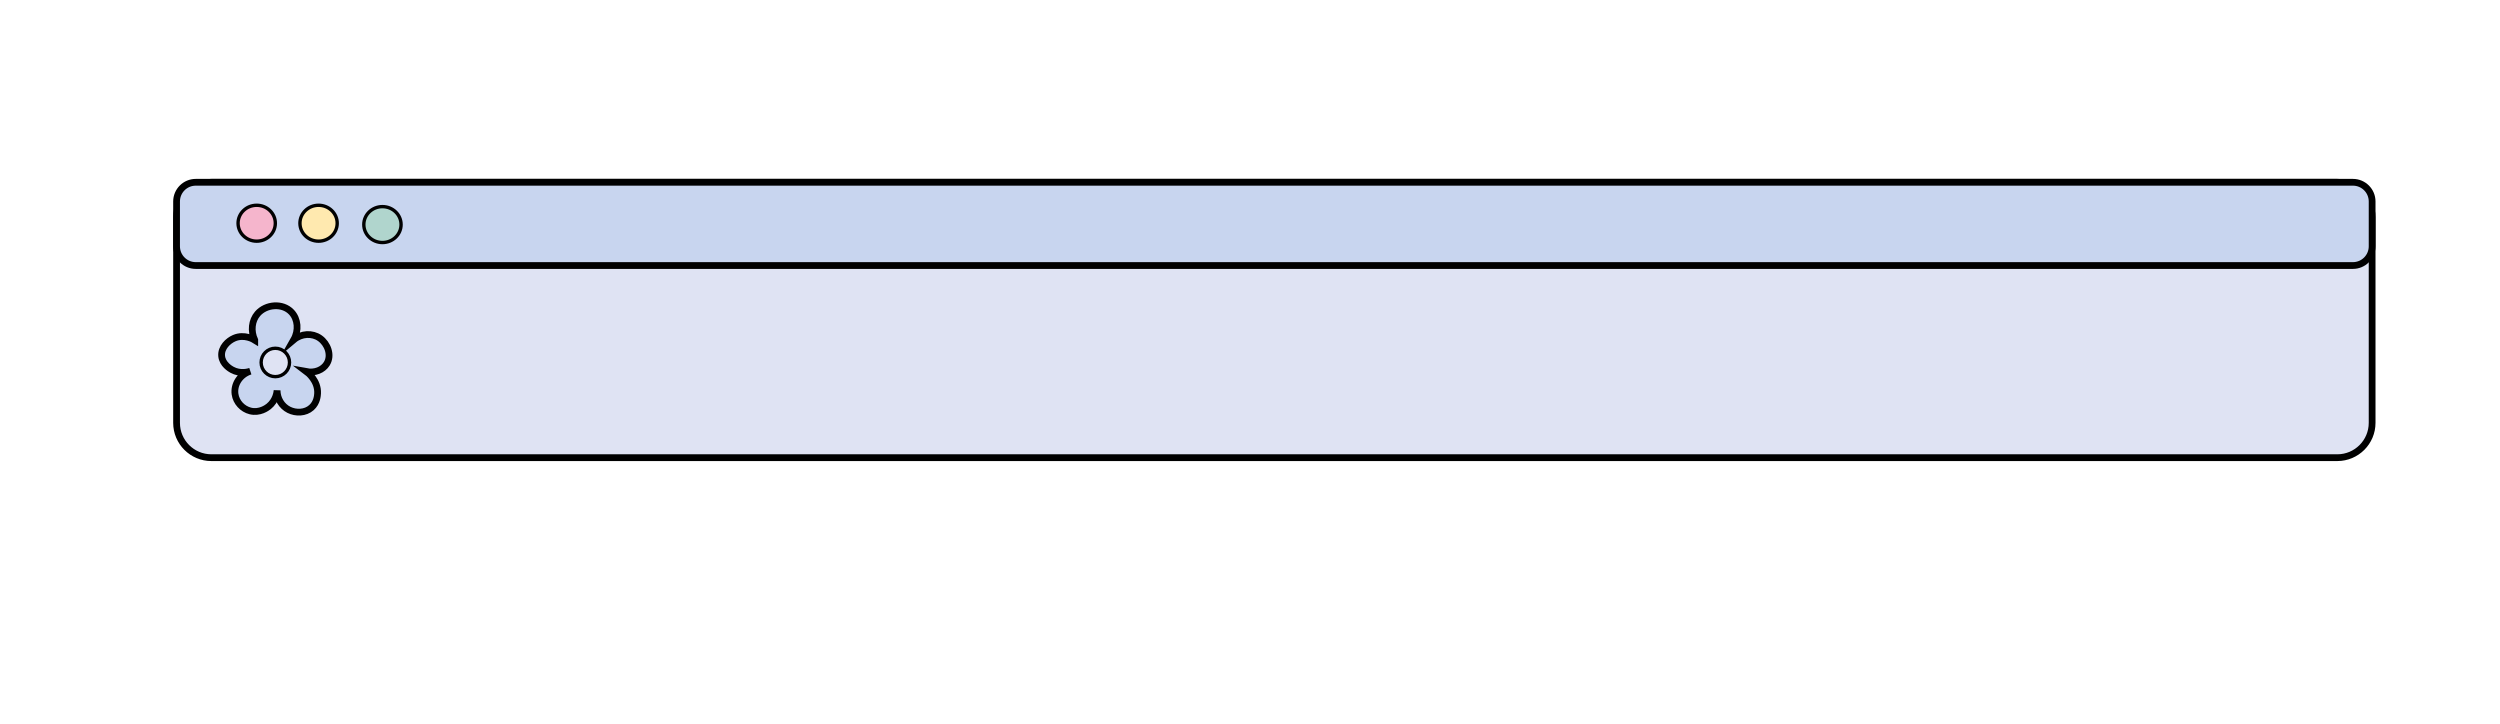
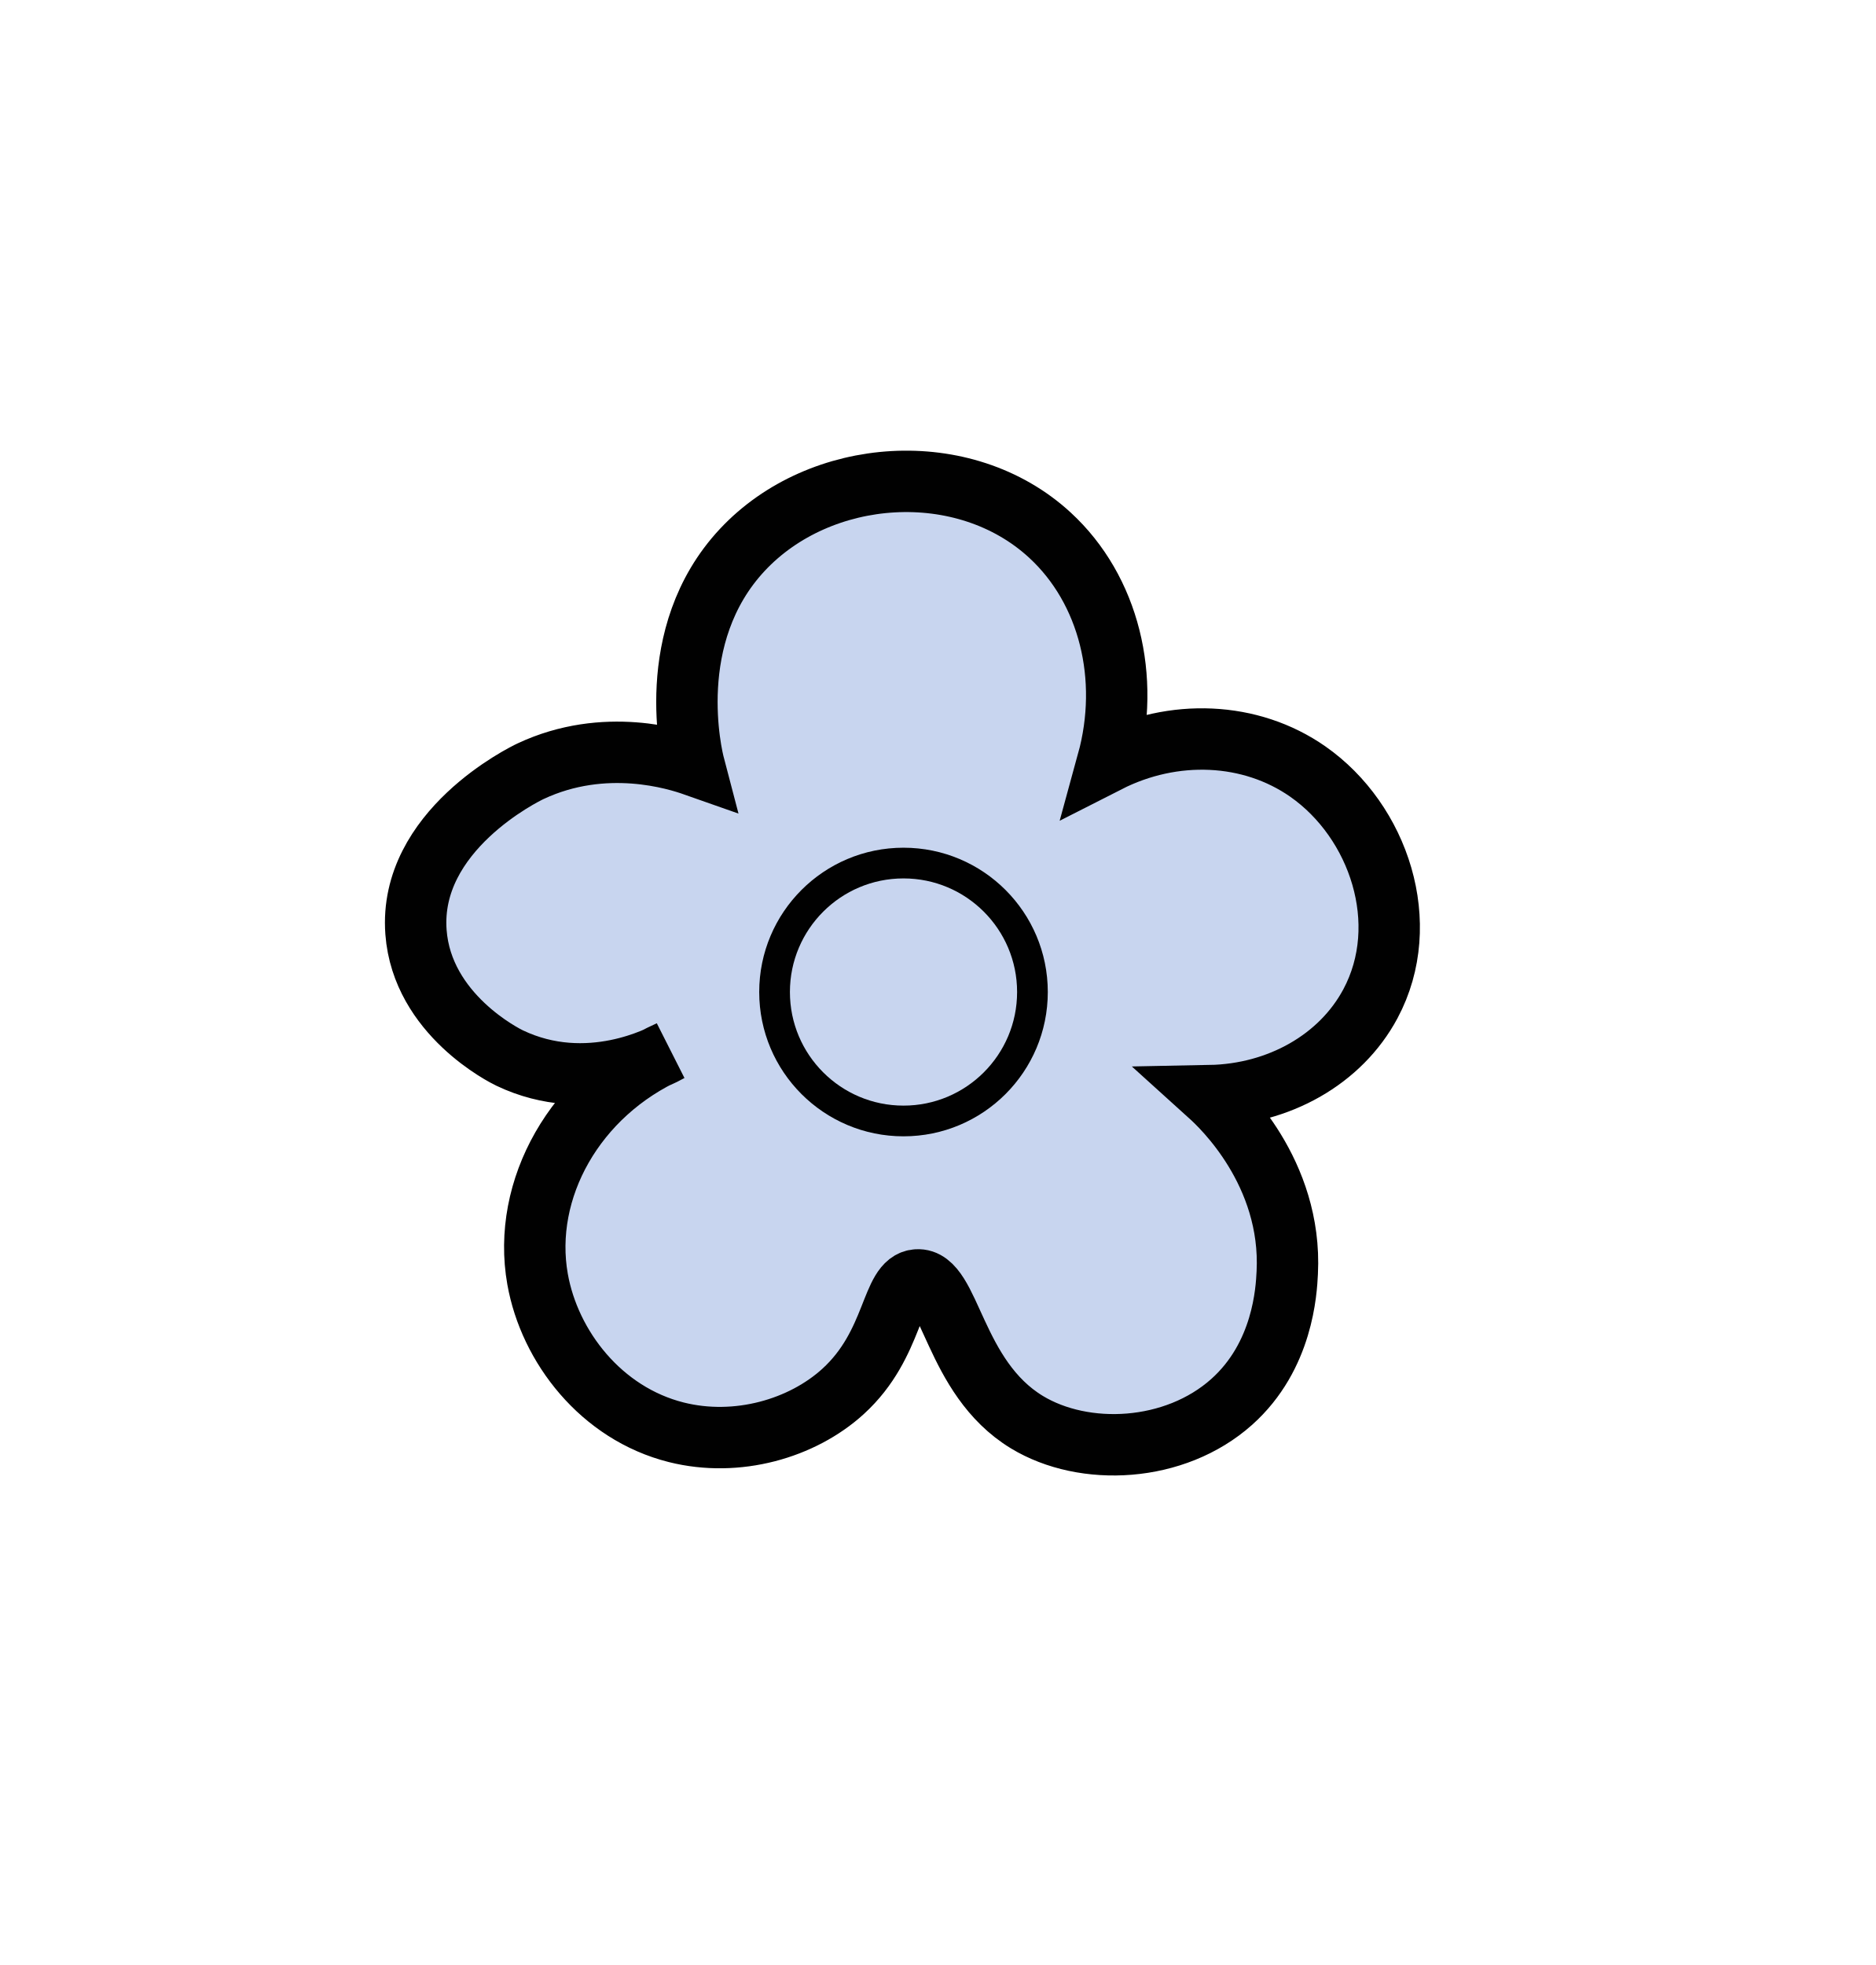
- <svg xmlns="http://www.w3.org/2000/svg" version="1.1" id="Laag_1" x="0px" y="0px" viewBox="0 0 739.39 213.89" style="enable-background:new 0 0 739.39 213.89;" xml:space="preserve">
-   <path style="fill:#DFE3F3;stroke:#000000;stroke-width:2;stroke-miterlimit:10;" d="M62.52,53.91h628.75  c5.689,0,10.3,4.611,10.3,10.3v60.85c0,5.689-4.611,10.3-10.3,10.3H62.52c-5.689,0-10.3-4.611-10.3-10.3V64.21  C52.22,58.521,56.831,53.91,62.52,53.91z" />
-   <path style="fill:#C8D5EF;stroke:#000000;stroke-width:2;stroke-miterlimit:10;" d="M57.9,53.91h637.99  c3.137,0,5.68,2.543,5.68,5.68v13.26c0,3.137-2.543,5.68-5.68,5.68H57.9c-3.137,0-5.68-2.543-5.68-5.68V59.59  C52.22,56.453,54.763,53.91,57.9,53.91z" />
-   <ellipse style="fill:#F5B5CC;stroke:#010101;stroke-miterlimit:10;" cx="75.92" cy="66.02" rx="5.51" ry="5.31" />
-   <ellipse style="fill:#FFE9AF;stroke:#010101;stroke-miterlimit:10;" cx="94.22" cy="66.02" rx="5.51" ry="5.31" />
-   <ellipse style="fill:#B0D5CD;stroke:#010101;stroke-miterlimit:10;" cx="113.11" cy="66.42" rx="5.51" ry="5.31" />
-   <path style="fill:#C8D5EF;stroke:#010101;stroke-width:2;stroke-miterlimit:10;" d="M75.34,100.57c-1.24-2.69-0.9-5.75,0.84-7.77  c2.45-2.84,7.39-3.28,10.02-0.48c1.93,2.05,2.24,5.41,0.66,8.19c2.27-1.91,5.48-2.08,7.74-0.49c2.29,1.61,3.61,5.02,2.04,7.56  c-1.14,1.84-3.54,2.79-5.99,2.33c0.36,0.27,3.46,2.69,3.28,6.43c-0.03,0.57-0.13,2.71-1.81,4.21c-1.83,1.64-4.62,1.69-6.67,0.66  c-2.13-1.07-3.48-3.3-3.5-5.76c-0.03,0.44-0.28,2.99-2.49,4.76c-0.45,0.36-2.64,2.02-5.43,1.33c-2.32-0.58-4.19-2.57-4.52-4.99  c-0.39-2.88,1.48-5.8,4.52-6.76c-0.44,0.15-2.95,0.94-5.43-0.44c-0.44-0.25-2.85-1.6-3.05-4.1c-0.19-2.47,1.89-4.45,3.73-5.24  c2.98-1.28,5.76,0.38,6.06,0.57l0,0L75.34,100.57z" />
-   <circle style="fill:#DFE3F3;stroke:#000000;stroke-miterlimit:10;" cx="81.43" cy="107.2" r="4.2" />
+ <svg xmlns="http://www.w3.org/2000/svg" version="1.1" id="Laag_1" x="0px" y="0px" viewBox="0 0 61.105 64" style="enable-background:new 0 0 61.105 64;" xml:space="preserve">
+   <path style="fill:#C8D5EF;stroke:#010101;stroke-width:2;stroke-miterlimit:10;" d="M22.61,24.93  c-0.075-0.286-1.038-4.229,1.57-7.02c2.531-2.709,7.228-3.051,10.02-0.48c1.929,1.776,2.631,4.65,1.88,7.385  c2.141-1.089,4.658-0.986,6.52,0.315c2.313,1.616,3.434,4.951,2.04,7.56c-0.972,1.819-2.988,2.953-5.229,2.996  c0.365,0.33,2.683,2.494,2.519,5.764c-0.029,0.585-0.136,2.715-1.81,4.21c-1.854,1.655-4.802,1.792-6.67,0.66  c-2.408-1.46-2.483-4.706-3.579-4.633c-0.866,0.058-0.705,2.079-2.411,3.633c-1.328,1.209-3.448,1.827-5.43,1.33  c-2.449-0.614-4.13-2.789-4.52-4.99c-0.518-2.921,1.212-6.039,4.293-7.42c-0.23,0.13-2.646,1.441-5.203,0.22  c-0.154-0.073-2.849-1.413-3.05-4.1c-0.247-3.302,3.533-5.148,3.73-5.24C19.708,23.979,22.047,24.732,22.61,24.93z" />
+   <circle style="fill:#C8D5EF;stroke:#010101;stroke-miterlimit:10;" cx="29.43" cy="32.31" r="4.2" />
</svg>
